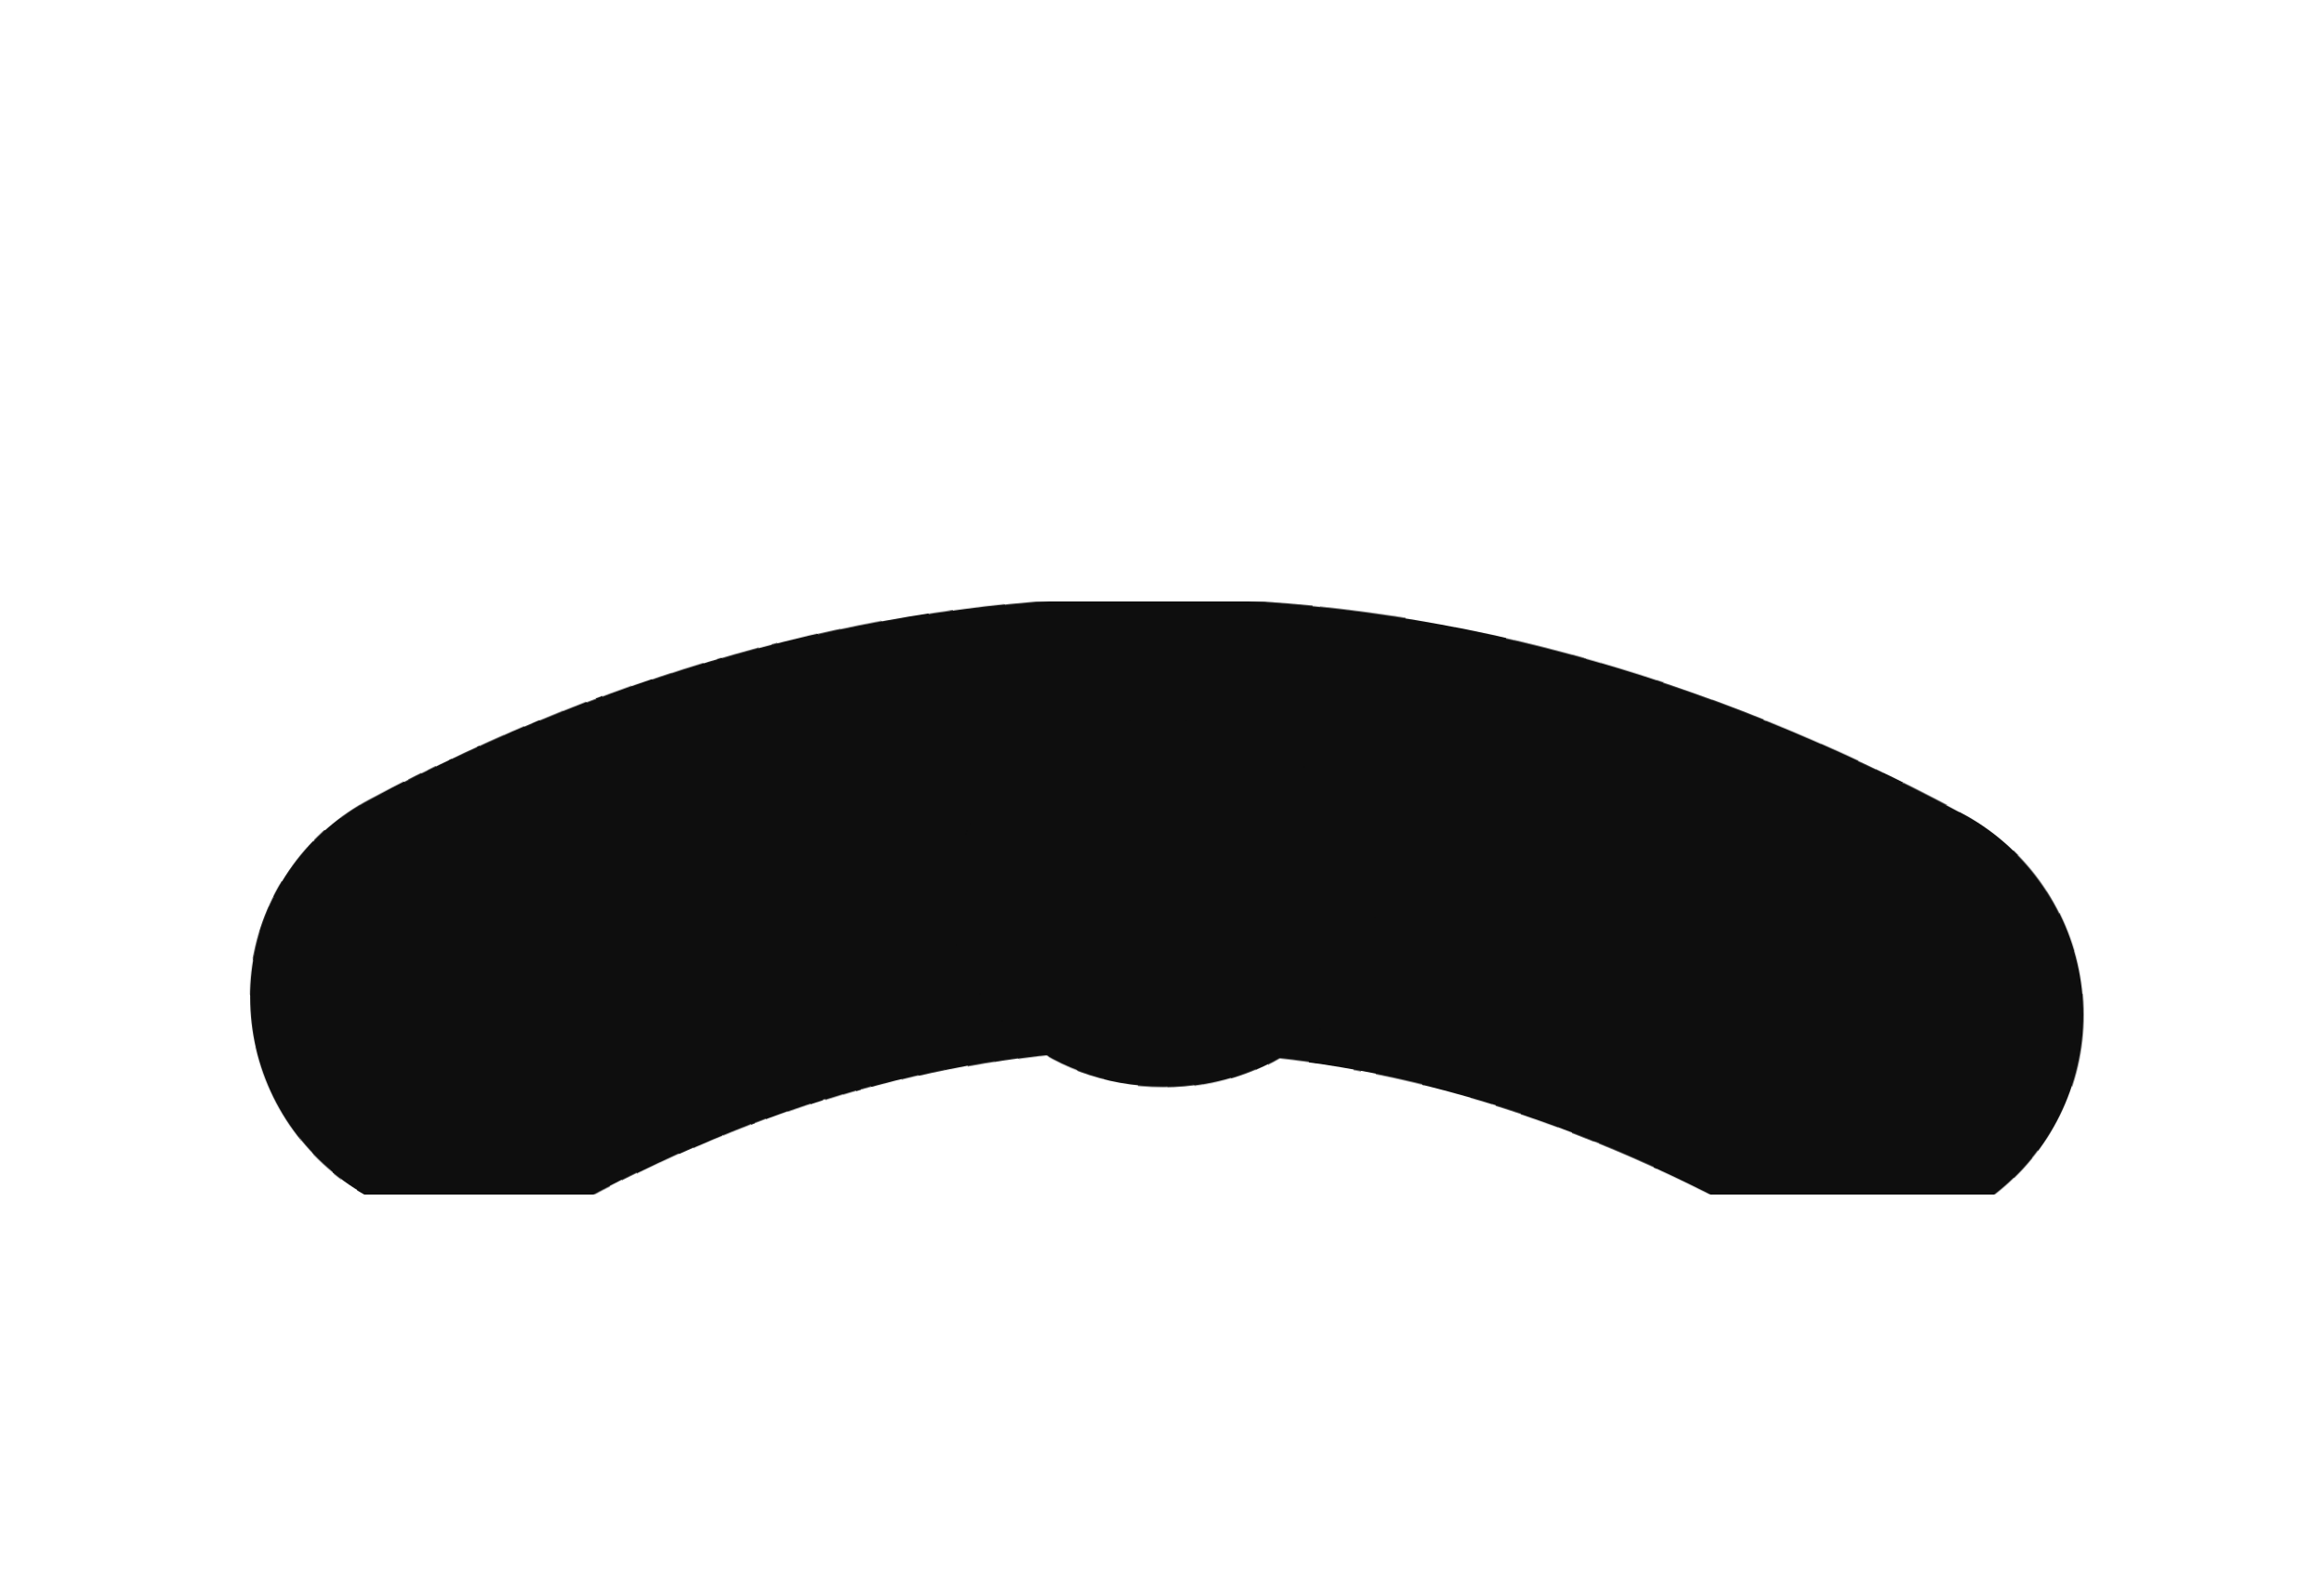
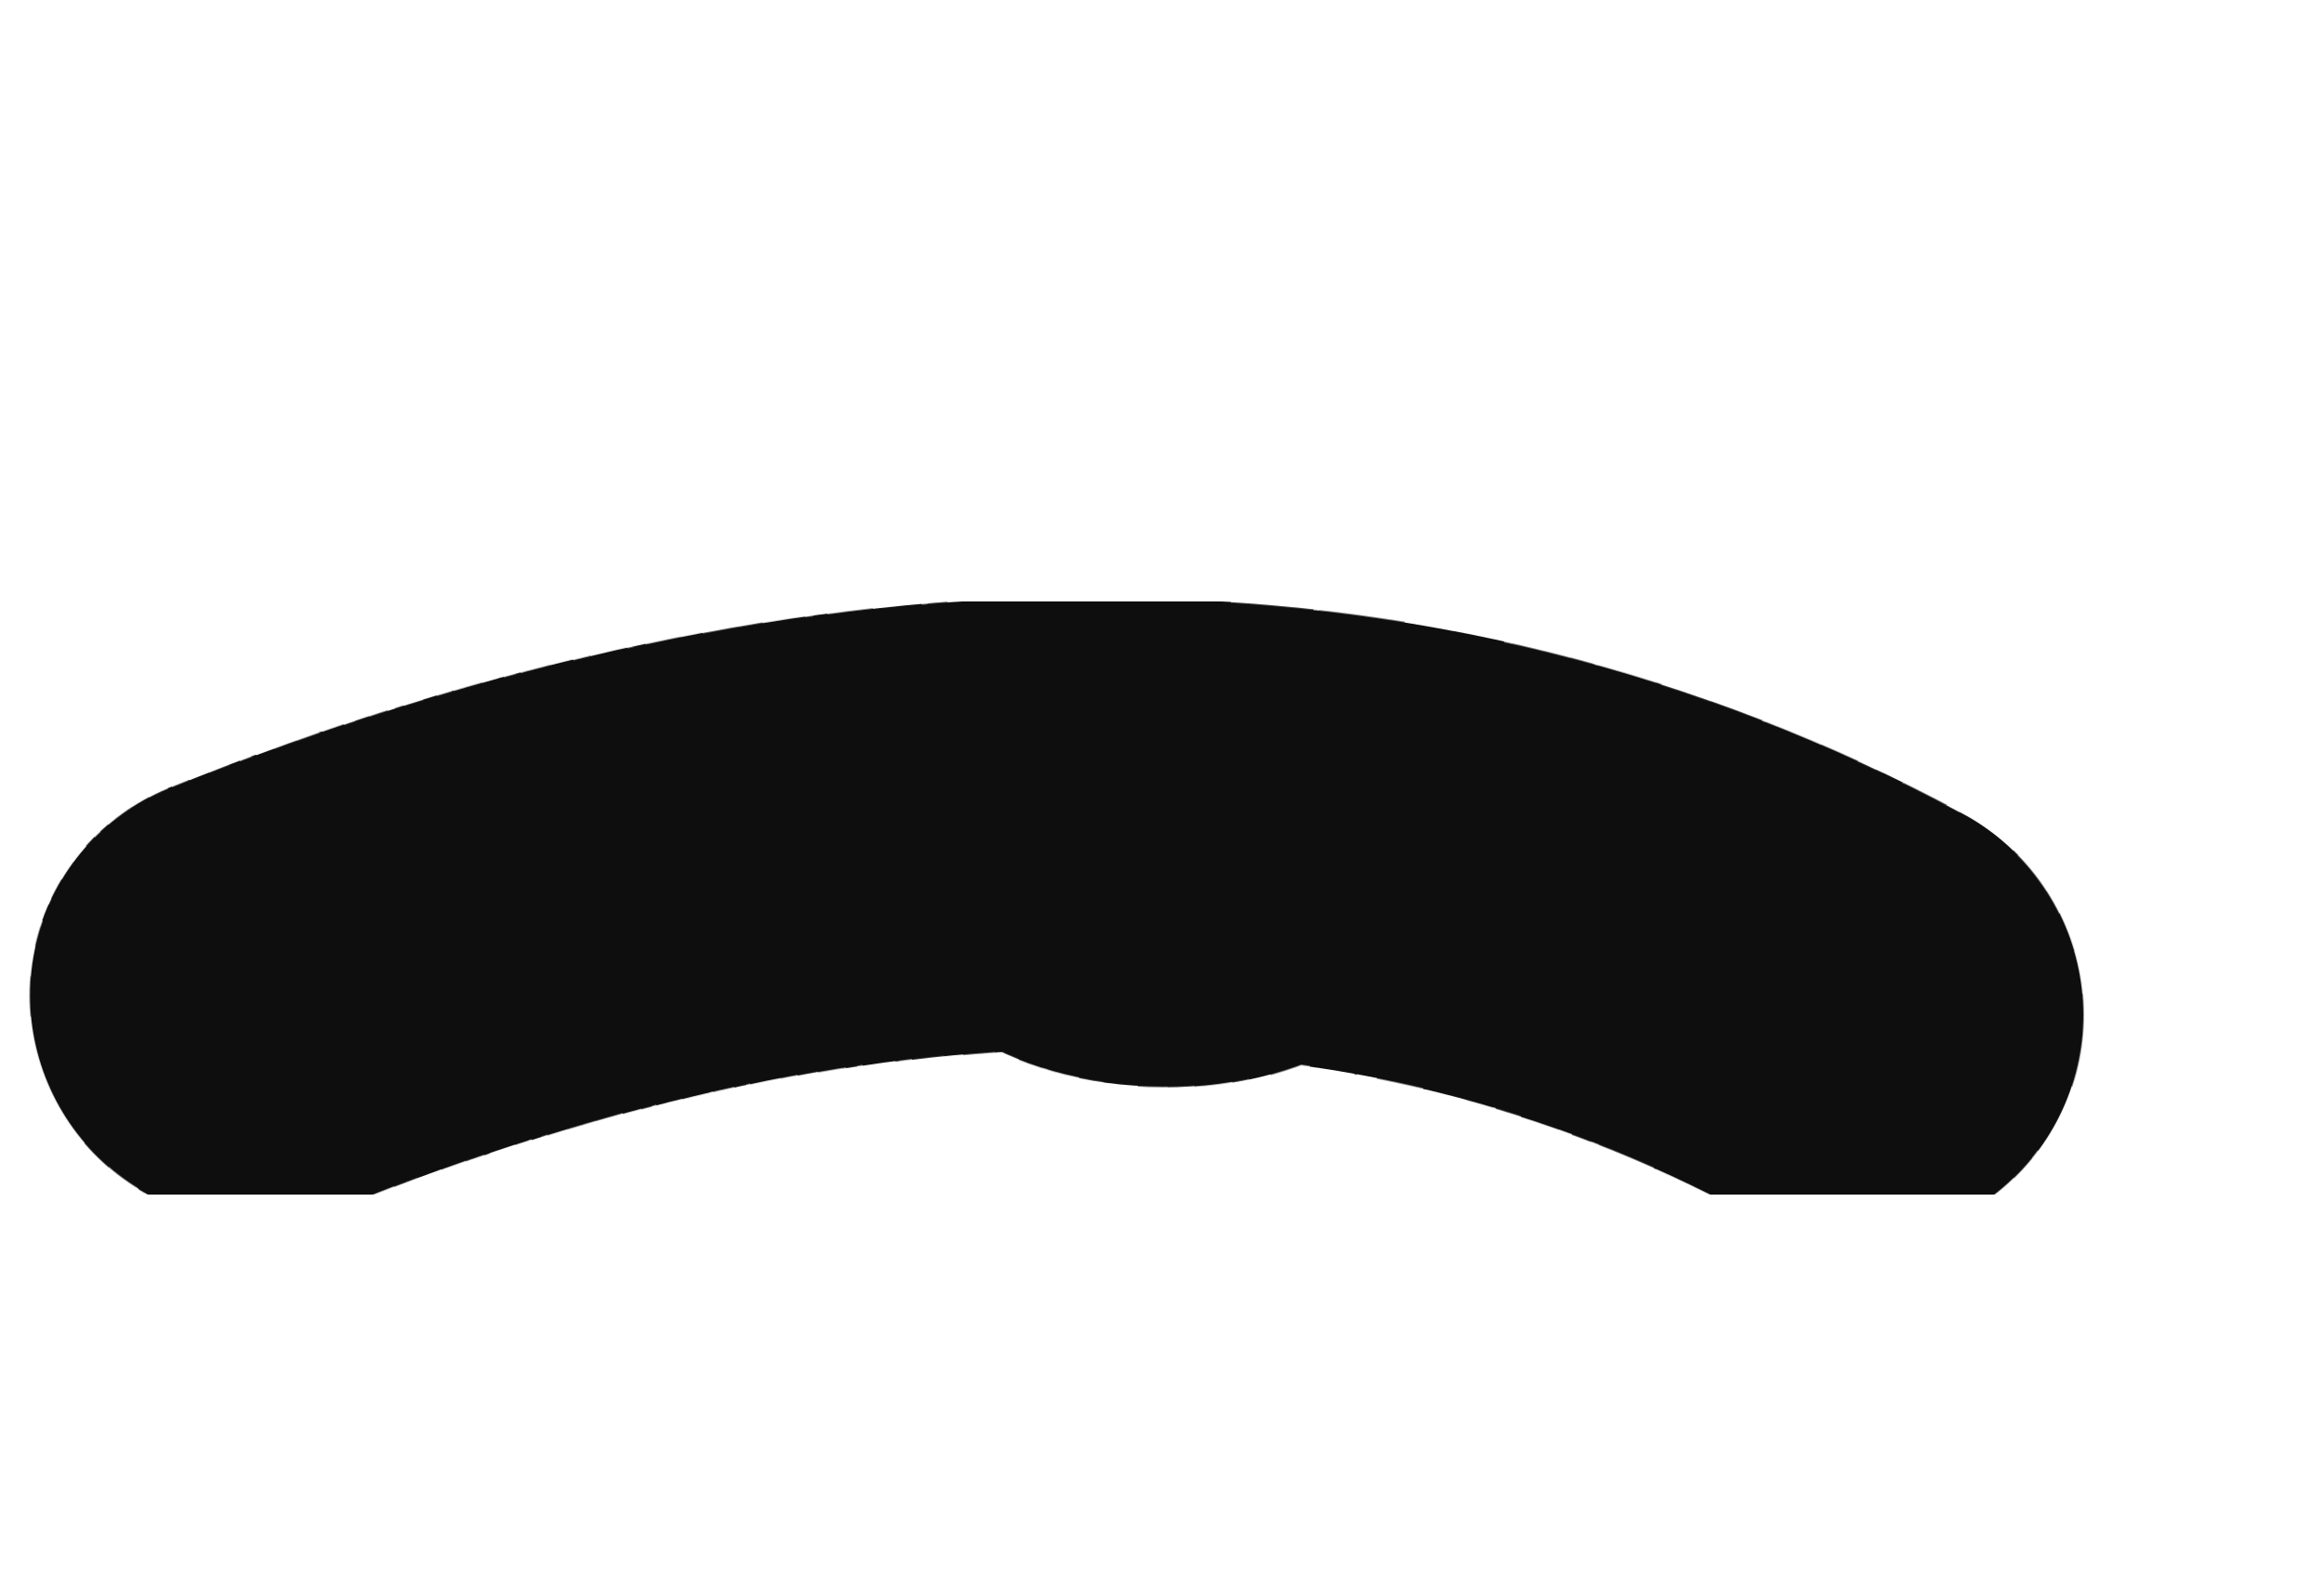
<svg xmlns="http://www.w3.org/2000/svg" viewBox="0 0 44 30" width="44" height="30">
  <defs>
    <filter id="ink" x="-30%" y="-30%" width="160%" height="160%">
      <feTurbulence type="fractalNoise" baseFrequency="0.02" numOctaves="1" seed="3" result="n" />
      <feDisplacementMap in="SourceGraphic" in2="n" scale="1.1" xChannelSelector="R" yChannelSelector="G" />
    </filter>
  </defs>
  <g filter="url(#ink)">
-     <path d="M9 19 Q22 12 35 19" fill="none" stroke="#0e0e0e" stroke-width="8.6" stroke-linecap="round" />
-     <ellipse cx="22" cy="17" rx="4" ry="3.5" fill="#0e0e0e" />
+     <path d="M4.8 19 Q22.0 12 35 19" fill="none" stroke="#0e0e0e" stroke-width="8.6" stroke-linecap="round" />
+     <ellipse cx="22" cy="17" rx="5.3" ry="3.5" fill="#0e0e0e" />
  </g>
</svg>
